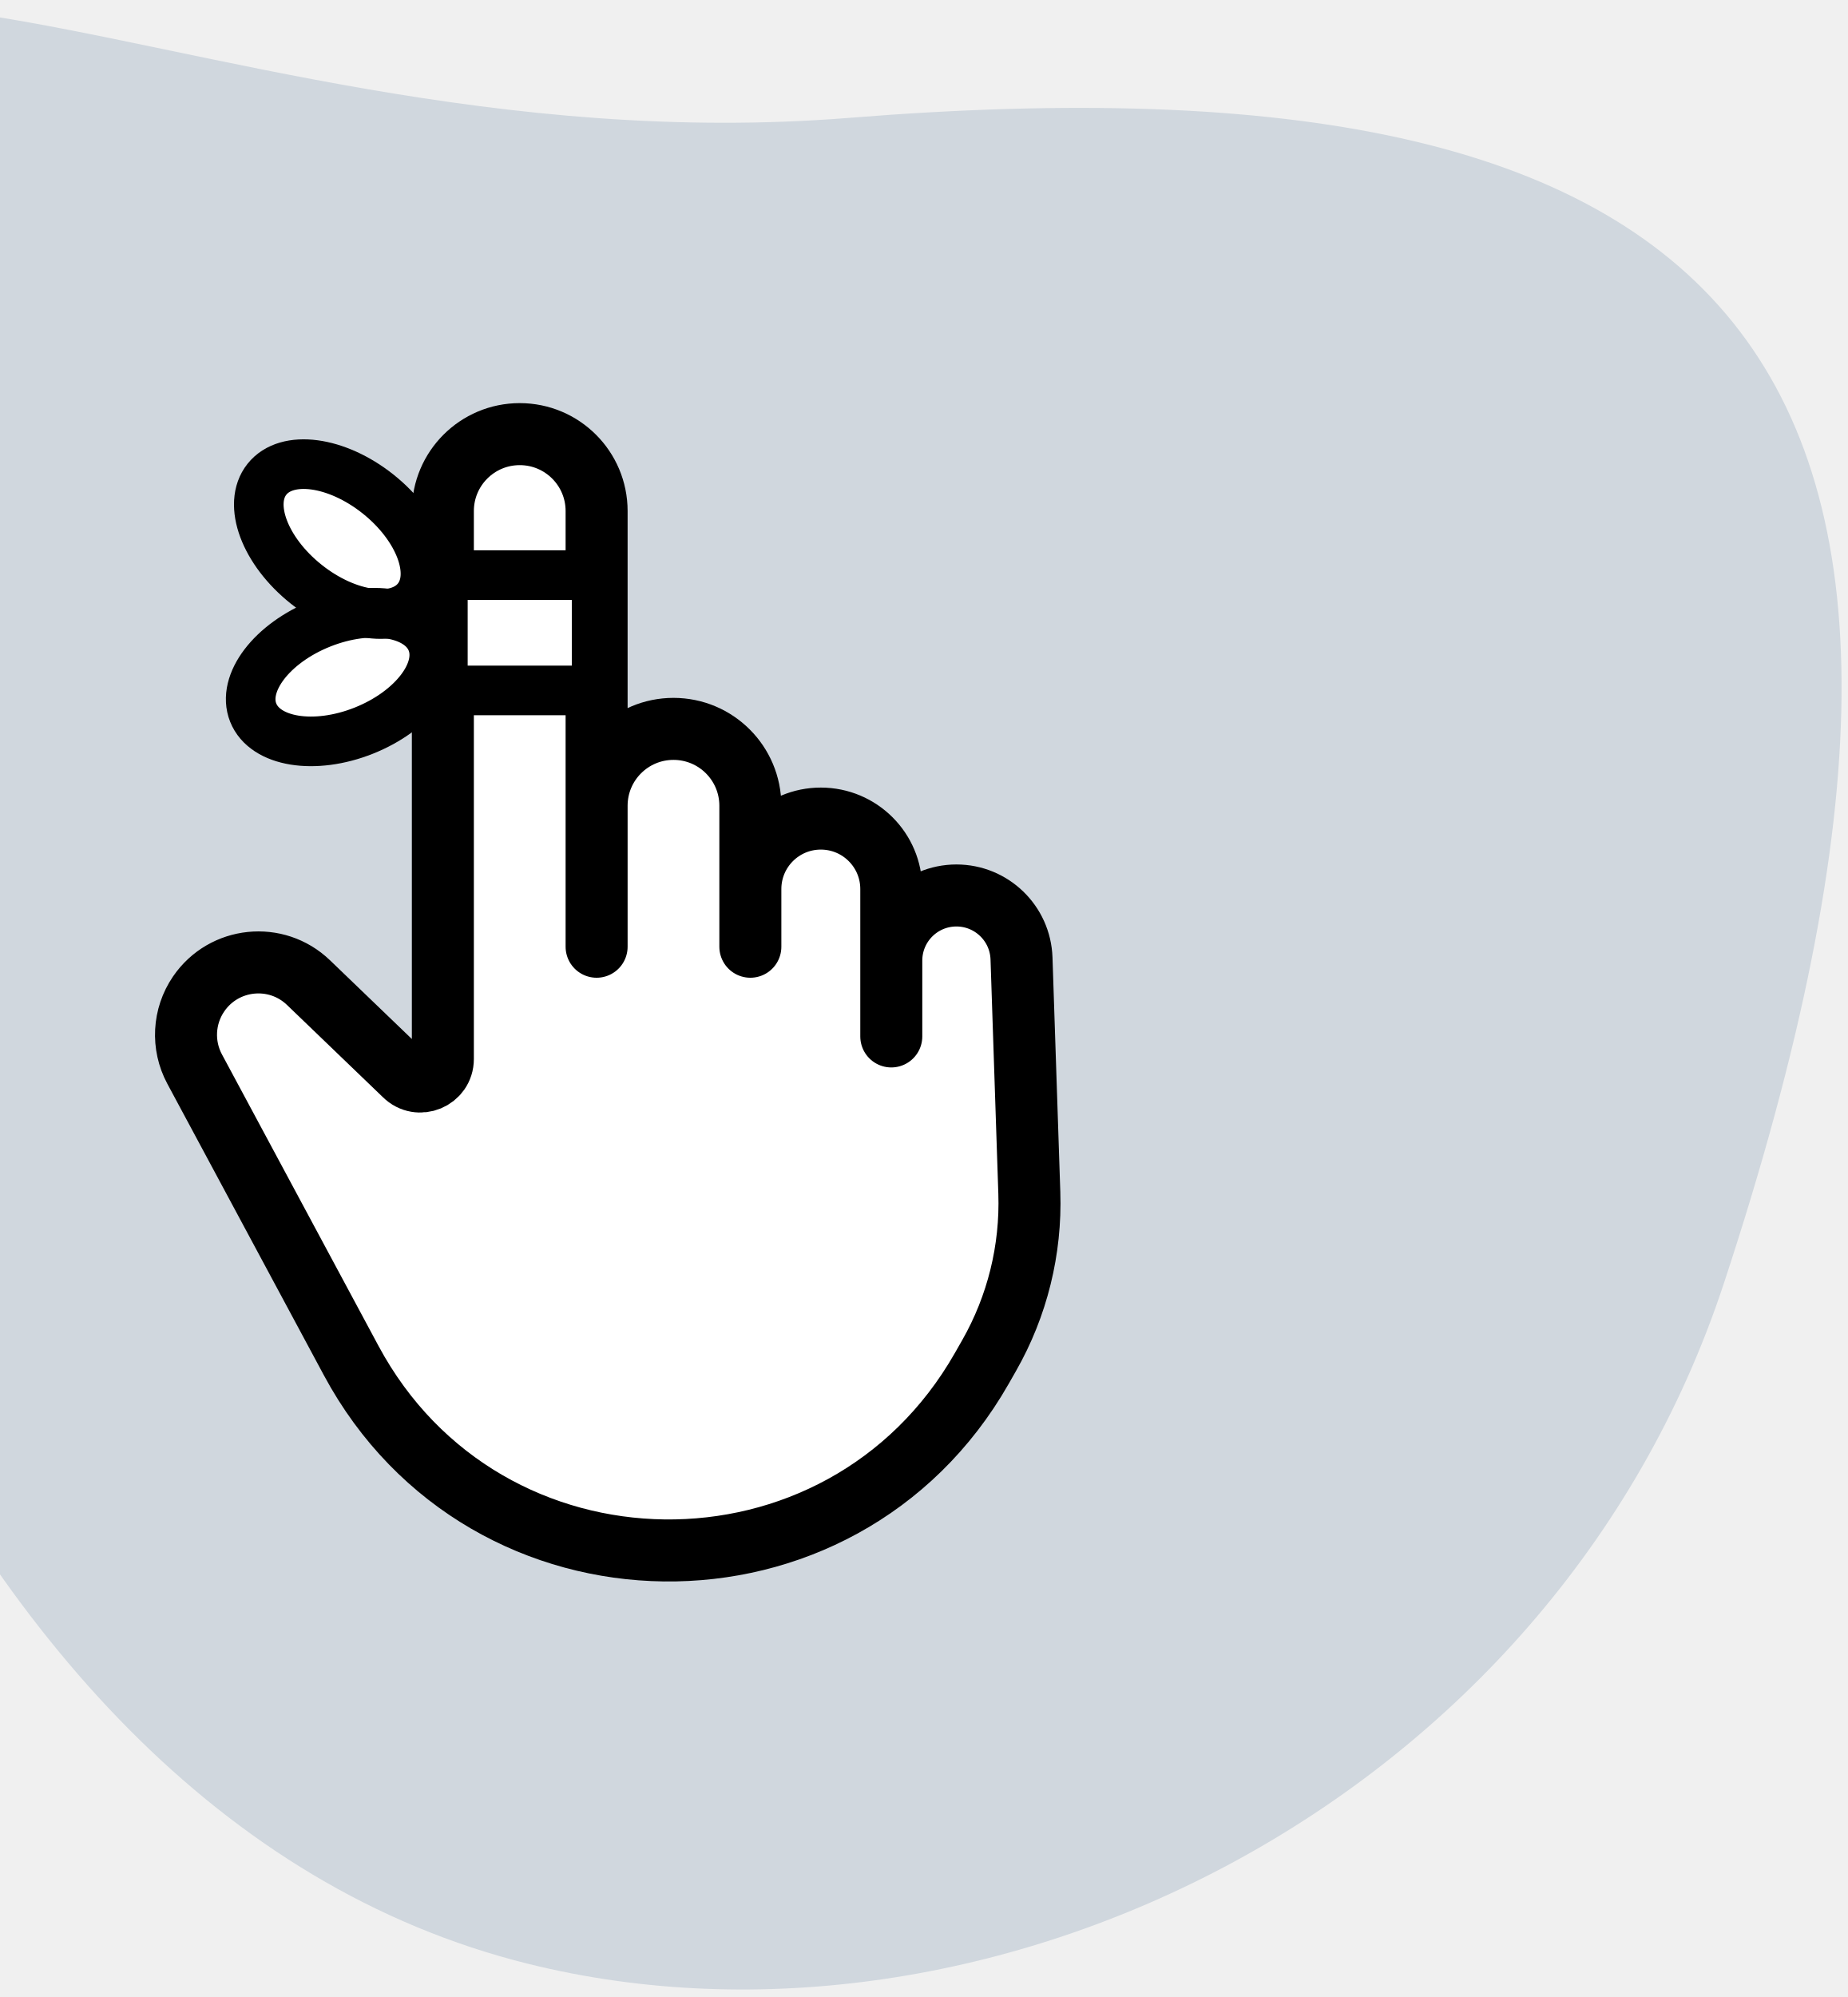
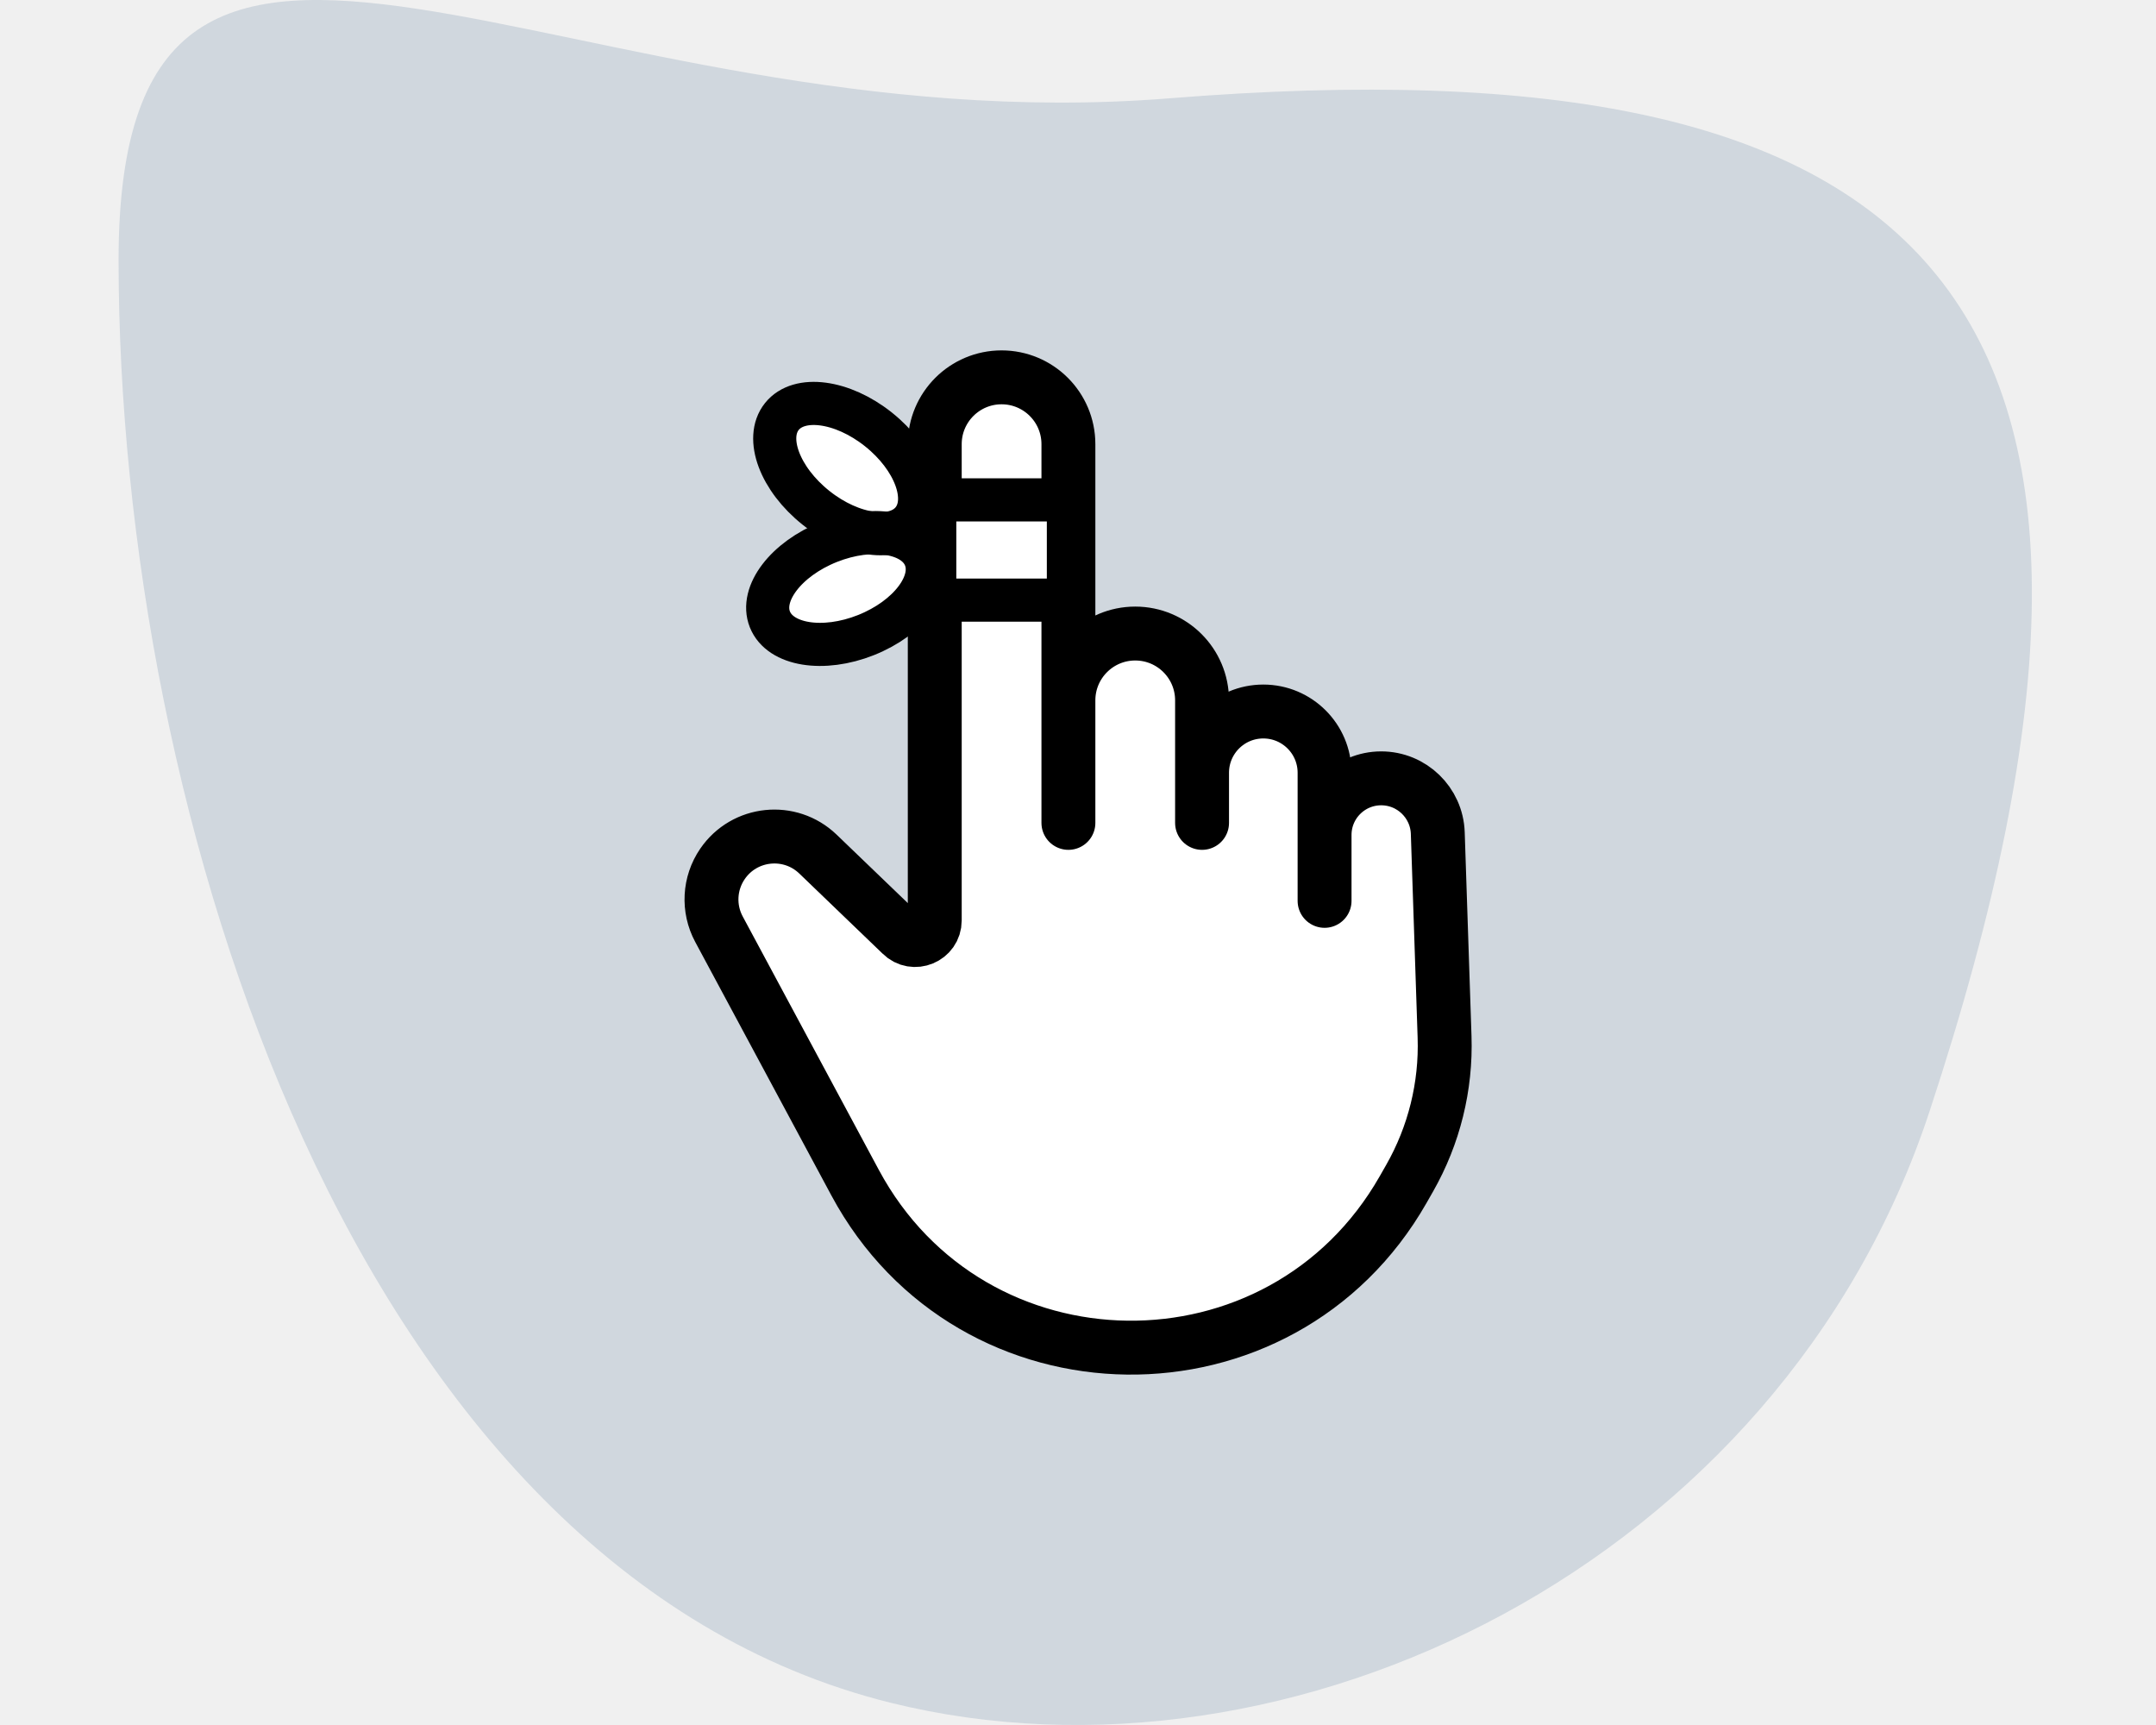
- <svg xmlns="http://www.w3.org/2000/svg" width="149" height="161" viewBox="0 0 149 161" fill="none">
-   <path d="M139 103.5C163.964 27.849 139.5 3.795 68.5 9.5C12.5 14 -29 -22.107 -29 24.5C-29 75.823 -7.206 145.971 42.608 158.33C79.653 167.521 125.148 145.476 139 103.5Z" fill="#D0D7DE" />
-   <path d="M28.319 109.69L15.694 86.187C14.663 84.267 14.788 81.932 16.018 80.133C18.054 77.155 22.278 76.72 24.878 79.22L32.613 86.658C33.757 87.802 35.712 86.991 35.712 85.374V41.199C35.712 37.775 38.488 35 41.911 35C45.335 35 48.11 37.775 48.11 41.199V64.962C48.11 61.538 50.886 58.763 54.309 58.763C57.733 58.763 60.508 61.538 60.508 64.962V71.677C60.508 68.539 63.052 65.995 66.19 65.995C69.329 65.995 71.873 68.539 71.873 71.677V77.445C71.873 74.545 74.224 72.194 77.125 72.194C79.957 72.194 82.279 74.44 82.374 77.27L83.004 96.174C83.156 100.76 82.034 105.299 79.762 109.285L79.166 110.33C67.855 130.174 39.126 129.813 28.319 109.69Z" fill="white" />
-   <path d="M71.873 77.445V83.558M71.873 77.445V71.677C71.873 68.539 69.329 65.995 66.19 65.995C63.052 65.995 60.508 68.539 60.508 71.677M71.873 77.445C71.873 74.545 74.224 72.194 77.125 72.194C79.957 72.194 82.279 74.44 82.374 77.27L83.004 96.174C83.156 100.76 82.034 105.299 79.762 109.285L79.166 110.33C67.855 130.174 39.126 129.813 28.319 109.69L15.694 86.187C14.663 84.267 14.788 81.932 16.018 80.133C18.054 77.155 22.278 76.72 24.878 79.22L32.613 86.658C33.757 87.802 35.712 86.991 35.712 85.374V41.199C35.712 37.775 38.488 35 41.911 35C45.335 35 48.11 37.775 48.11 41.199V64.962M60.508 71.677V76.326M60.508 71.677V64.962C60.508 61.538 57.733 58.763 54.309 58.763C50.886 58.763 48.11 61.538 48.11 64.962M48.11 64.962V76.326" stroke="black" stroke-width="5" stroke-linecap="round" stroke-linejoin="round" />
-   <path d="M30.484 39.825C33.832 42.49 35.251 46.279 33.652 48.288C32.053 50.297 28.042 49.765 24.694 47.1C21.345 44.435 19.927 40.647 21.526 38.637C23.125 36.628 27.135 37.16 30.484 39.825Z" fill="white" />
-   <path d="M29.339 58.904C25.363 60.488 21.37 59.838 20.419 57.453C19.469 55.068 21.921 51.85 25.897 50.266C29.872 48.682 33.865 49.331 34.816 51.717C35.766 54.102 33.314 57.32 29.339 58.904Z" fill="white" />
-   <path d="M35.712 46.365H48.11V55.663H35.712V46.365Z" fill="white" />
-   <path d="M30.484 39.825C33.832 42.49 35.251 46.279 33.652 48.288C32.053 50.297 28.042 49.765 24.694 47.1C21.345 44.435 19.927 40.647 21.526 38.637C23.125 36.628 27.135 37.16 30.484 39.825Z" stroke="black" stroke-width="4" />
-   <path d="M29.339 58.904C25.363 60.488 21.37 59.838 20.419 57.453C19.469 55.068 21.921 51.85 25.897 50.266C29.872 48.682 33.865 49.331 34.816 51.717C35.766 54.102 33.314 57.32 29.339 58.904Z" stroke="black" stroke-width="4" />
-   <path d="M35.712 46.365H48.11V55.663H35.712V46.365Z" stroke="black" stroke-width="4" />
+ <svg xmlns="http://www.w3.org/2000/svg" width="200" height="160" viewBox="0 0 200 160" fill="none">
+   <path d="M178.984 103.109C203.946 27.466 179.484 3.413 108.491 9.118C52.496 13.617 11 -22.486 11 24.117C11 75.436 32.792 145.576 82.601 157.934C119.642 167.125 165.134 145.081 178.984 103.109Z" fill="#D0D7DE" />
+   <path d="M79.319 109.69L66.695 86.187C65.663 84.267 65.788 81.932 67.018 80.133C69.054 77.155 73.278 76.72 75.878 79.22L83.613 86.658C84.757 87.802 86.712 86.991 86.712 85.374V41.199C86.712 37.775 89.488 35 92.911 35C96.335 35 99.11 37.775 99.11 41.199V64.962C99.11 61.538 101.886 58.763 105.309 58.763C108.733 58.763 111.508 61.538 111.508 64.962V71.677C111.508 68.539 114.052 65.995 117.19 65.995C120.329 65.995 122.873 68.539 122.873 71.677V77.445C122.873 74.545 125.224 72.194 128.125 72.194C130.957 72.194 133.279 74.44 133.374 77.27L134.004 96.174C134.157 100.76 133.034 105.299 130.762 109.285L130.166 110.33C118.855 130.174 90.126 129.813 79.319 109.69Z" fill="white" />
+   <path d="M122.873 77.445V83.558M122.873 77.445V71.677C122.873 68.539 120.329 65.995 117.19 65.995C114.052 65.995 111.508 68.539 111.508 71.677M122.873 77.445C122.873 74.545 125.224 72.194 128.125 72.194C130.957 72.194 133.279 74.44 133.374 77.27L134.004 96.174C134.157 100.76 133.034 105.299 130.762 109.285L130.166 110.33C118.855 130.174 90.126 129.813 79.319 109.69L66.695 86.187C65.663 84.267 65.788 81.932 67.018 80.133C69.054 77.155 73.278 76.72 75.878 79.22L83.613 86.658C84.757 87.802 86.712 86.991 86.712 85.374V41.199C86.712 37.775 89.488 35 92.911 35C96.335 35 99.11 37.775 99.11 41.199V64.962M111.508 71.677V76.326M111.508 71.677V64.962C111.508 61.538 108.733 58.763 105.309 58.763C101.886 58.763 99.11 61.538 99.11 64.962M99.11 64.962V76.326" stroke="black" stroke-width="5" stroke-linecap="round" stroke-linejoin="round" />
+   <path d="M81.483 39.825C84.832 42.49 86.25 46.279 84.651 48.288C83.052 50.297 79.041 49.765 75.693 47.1C72.344 44.435 70.926 40.647 72.525 38.637C74.124 36.628 78.135 37.16 81.483 39.825Z" fill="white" />
+   <path d="M80.338 58.904C76.362 60.488 72.369 59.838 71.419 57.453C70.468 55.068 72.921 51.85 76.896 50.266C80.871 48.682 84.865 49.331 85.815 51.717C86.766 54.102 84.313 57.32 80.338 58.904Z" fill="white" />
+   <path d="M86.711 46.365H99.109V55.663H86.711V46.365Z" fill="white" />
+   <path d="M81.483 39.825C84.832 42.49 86.25 46.279 84.651 48.288C83.052 50.297 79.041 49.765 75.693 47.1C72.344 44.435 70.926 40.647 72.525 38.637C74.124 36.628 78.135 37.16 81.483 39.825Z" stroke="black" stroke-width="4" />
+   <path d="M80.338 58.904C76.362 60.488 72.369 59.838 71.419 57.453C70.468 55.068 72.921 51.85 76.896 50.266C80.871 48.682 84.865 49.331 85.815 51.717C86.766 54.102 84.313 57.32 80.338 58.904Z" stroke="black" stroke-width="4" />
+   <path d="M86.711 46.365H99.109V55.663H86.711V46.365Z" stroke="black" stroke-width="4" />
</svg>
